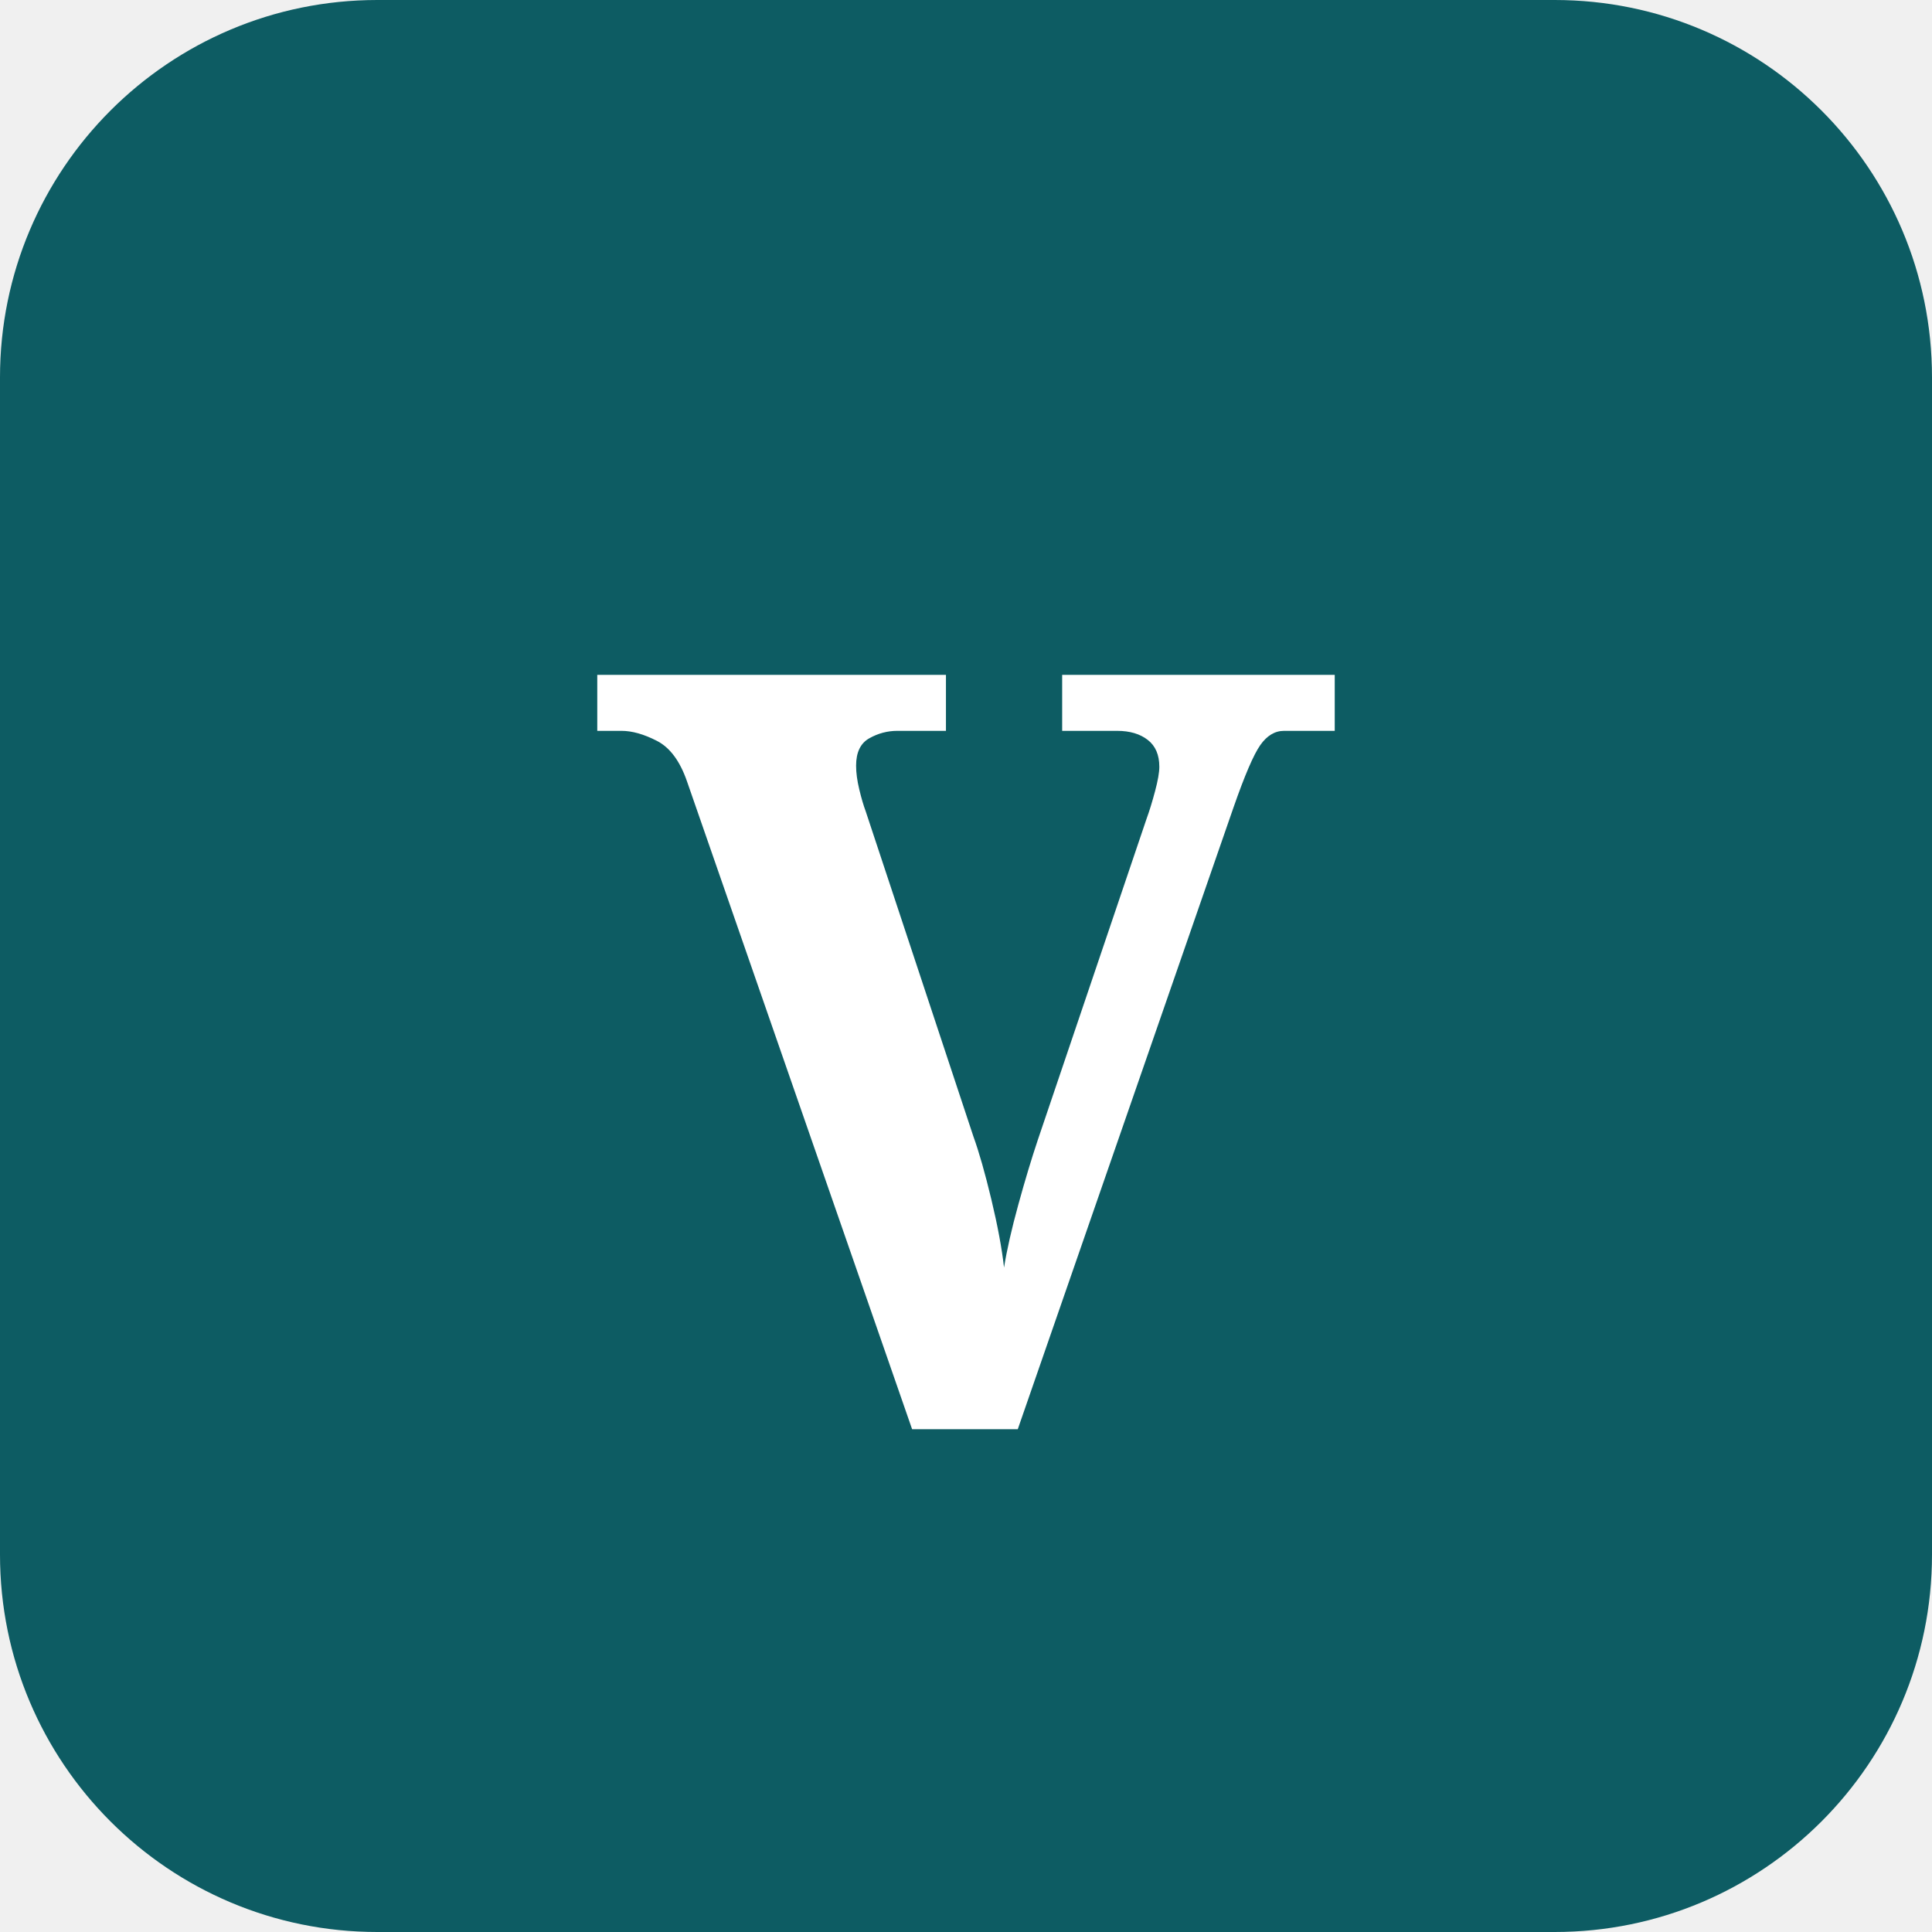
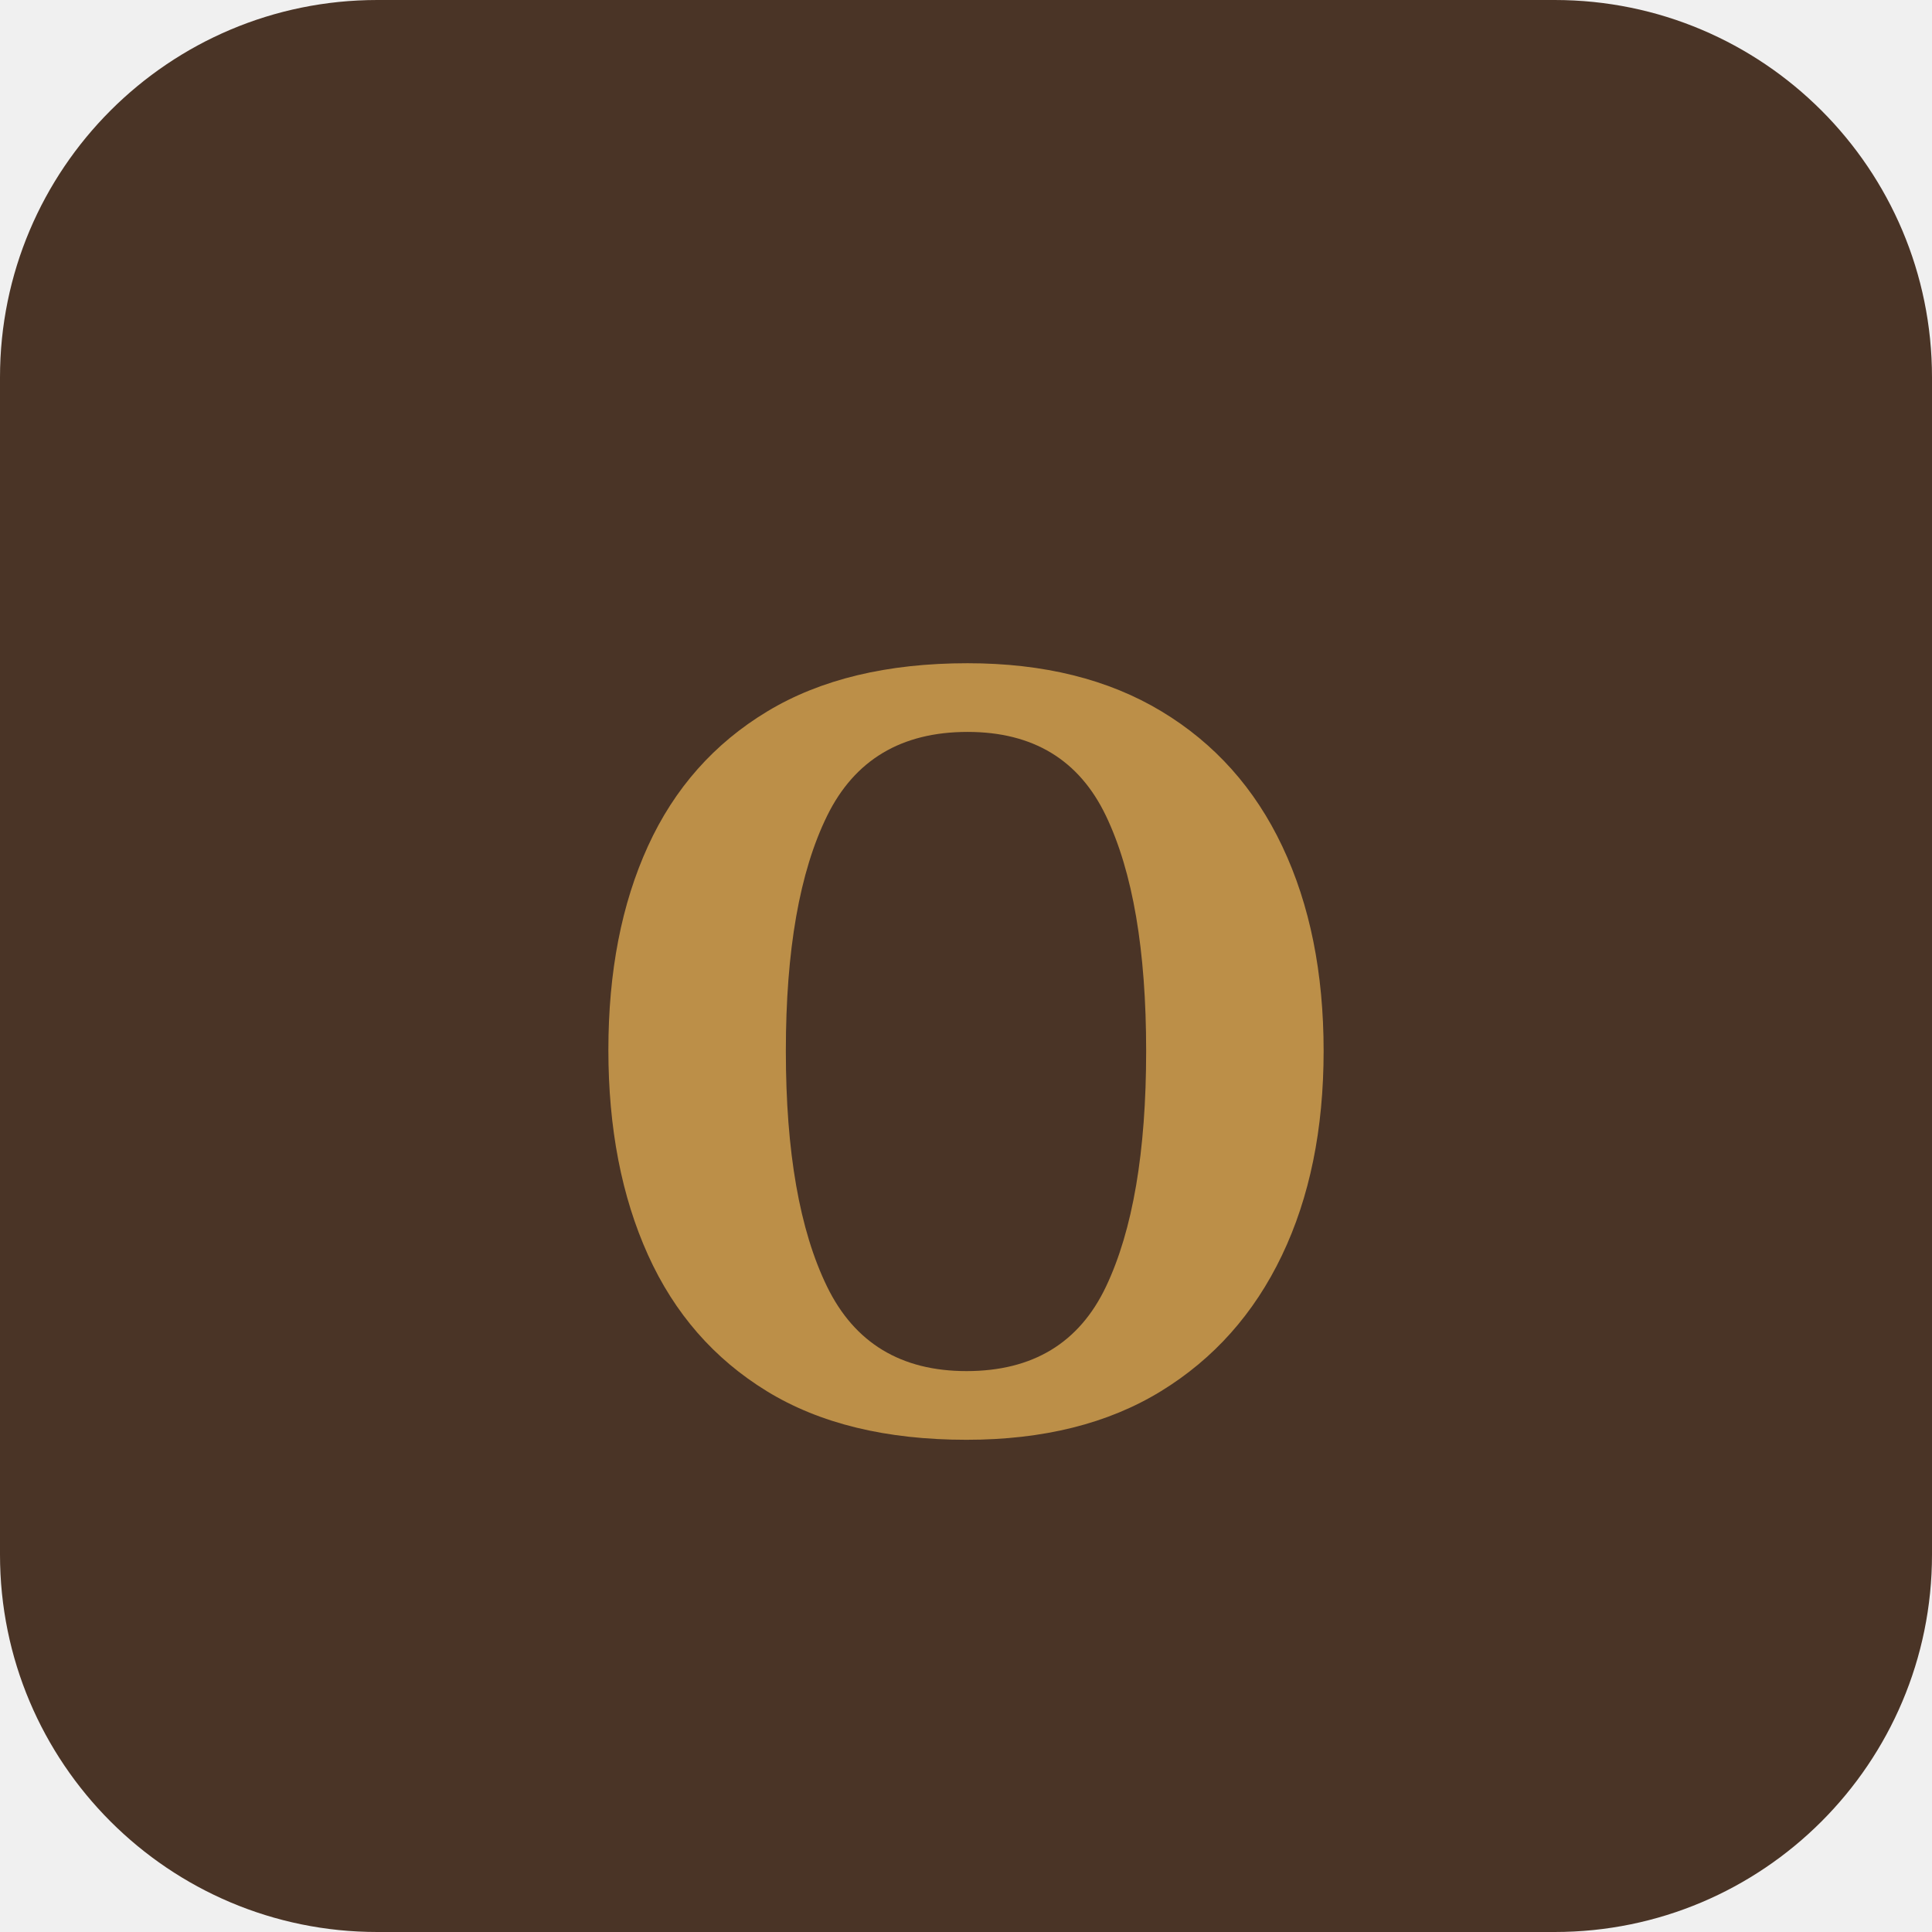
<svg xmlns="http://www.w3.org/2000/svg" viewBox="0 0 512 512">
-   <rect width="512" height="512" rx="100" fill="#0d5c63" />
-   <text x="50%" y="55%" dominant-baseline="middle" text-anchor="middle" font-family="Georgia, serif" font-size="280" font-weight="bold" fill="white">V</text>
+   <rect width="512" height="512" rx="100" fill="#4A3426" />
+   <text x="50%" y="55%" dominant-baseline="middle" text-anchor="middle" font-family="Georgia, serif" font-size="280" font-weight="bold" fill="#BC8F48">O</text>
</svg>
